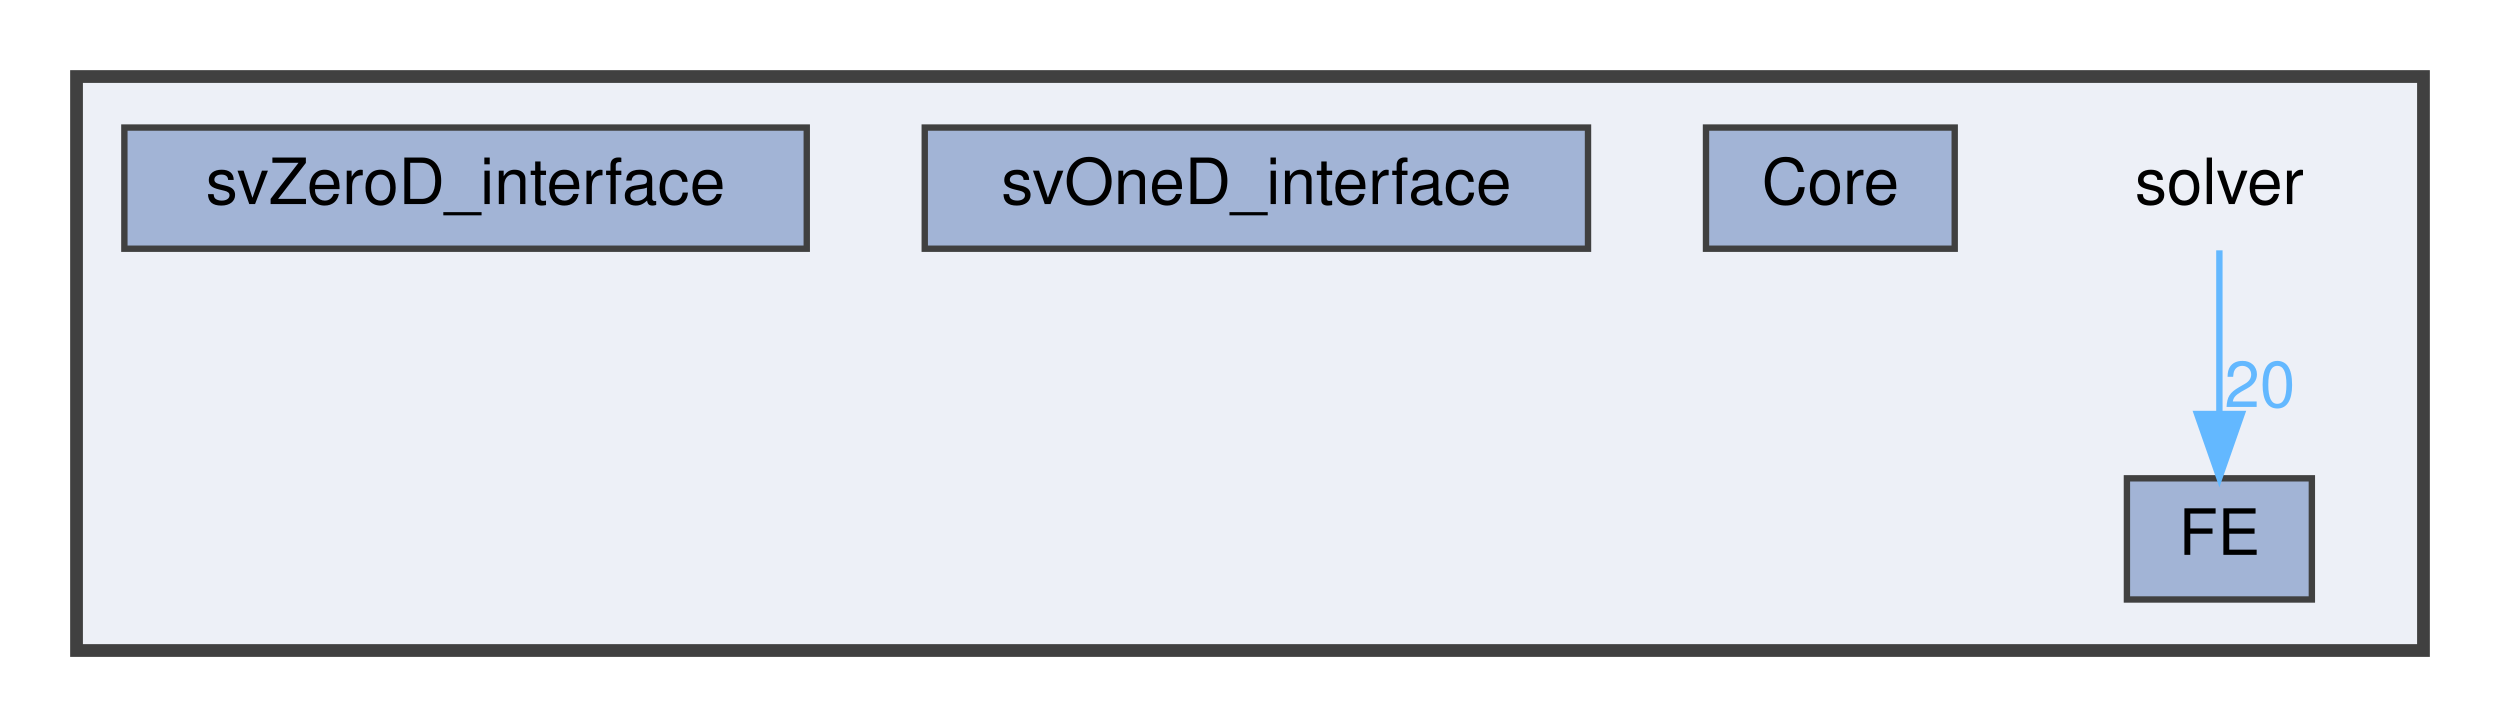
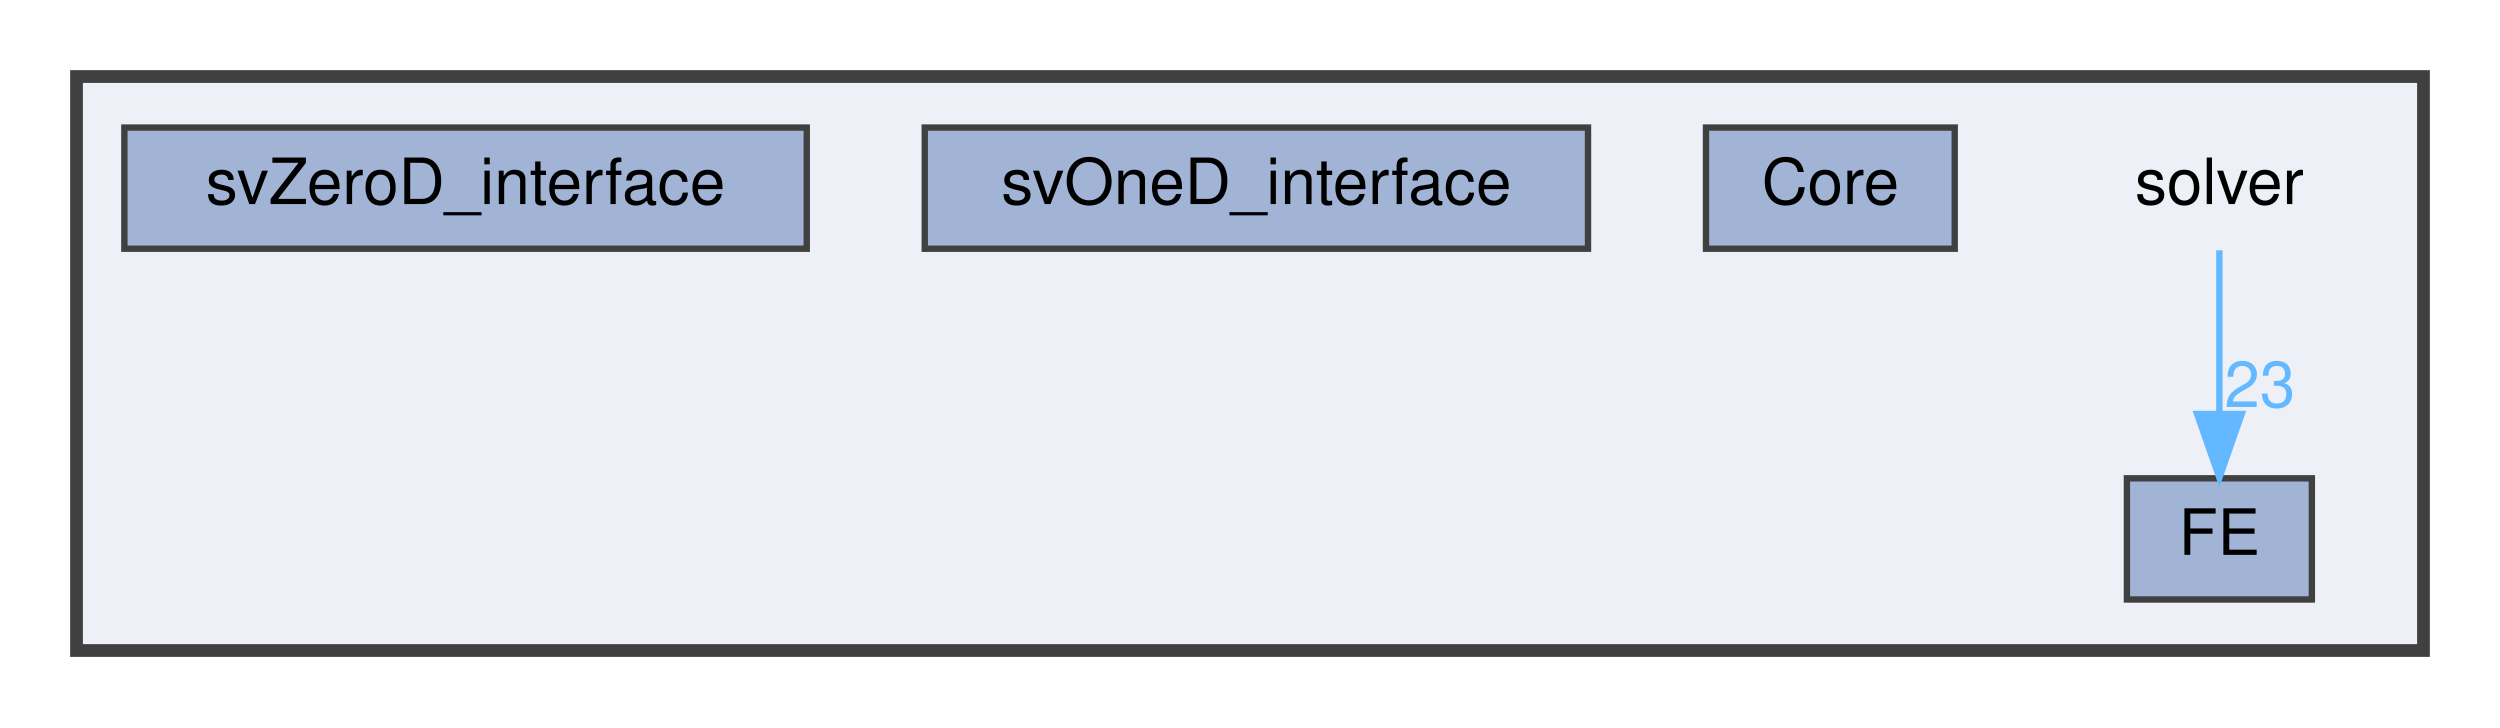
<svg xmlns="http://www.w3.org/2000/svg" xmlns:xlink="http://www.w3.org/1999/xlink" width="392pt" height="114pt" viewBox="0.00 0.00 392.00 114.00">
  <g id="graph0" class="graph" transform="scale(1 1) rotate(0) translate(4 110)">
    <g id="clust1" class="cluster">
      <g id="a_clust1">
        <a xlink:href="dir_efbd6dac86ba3db355ec311a66674d80.html" target="_top">
          <polygon fill="#edf0f7" stroke="#404040" stroke-width="2" points="8,-8 8,-98 376,-98 376,-8 8,-8" />
        </a>
      </g>
    </g>
    <g id="node1" class="node">
      <text text-anchor="middle" x="344" y="-78" font-family="Helvetica,sans-Serif" font-size="10.00">solver</text>
    </g>
    <g id="node3" class="node">
      <g id="a_node3">
        <a xlink:href="dir_edb35bb30936176f05c4bb64c6d7790d.html" target="_top" xlink:title="FE">
          <polygon fill="#a2b4d6" stroke="#404040" points="358.5,-35 329.5,-35 329.5,-16 358.5,-16 358.5,-35" />
          <text text-anchor="middle" x="344" y="-23" font-family="Helvetica,sans-Serif" font-size="10.00">FE</text>
        </a>
      </g>
    </g>
    <g id="edge1" class="edge">
      <g id="a_edge1">
        <a xlink:href="dir_000008_000004.html" target="_top">
          <path fill="none" stroke="#63b8ff" d="M344,-70.75C344,-63.8 344,-53.85 344,-45.13" />
          <polygon fill="#63b8ff" stroke="#63b8ff" points="347.5,-45.09 344,-35.09 340.5,-45.09 347.5,-45.09" />
        </a>
      </g>
      <g id="a_edge1-headlabel">
-         <a xlink:href="dir_000008_000004.html" target="_top" xlink:title="20">
-           <text text-anchor="middle" x="350.34" y="-46.18" font-family="Helvetica,sans-Serif" font-size="10.00" fill="#63b8ff">20</text>
+         <a xlink:href="dir_000008_000004.html" target="_top" xlink:title="23">
+           <text text-anchor="middle" x="350.34" y="-46.18" font-family="Helvetica,sans-Serif" font-size="10.00" fill="#63b8ff">23</text>
        </a>
      </g>
    </g>
    <g id="node2" class="node">
      <g id="a_node2">
        <a xlink:href="dir_f9f47ebc898640bd1221b4284220c2cd.html" target="_top" xlink:title="Core">
          <polygon fill="#a2b4d6" stroke="#404040" points="302.5,-90 263.5,-90 263.5,-71 302.5,-71 302.5,-90" />
          <text text-anchor="middle" x="283" y="-78" font-family="Helvetica,sans-Serif" font-size="10.00">Core</text>
        </a>
      </g>
    </g>
    <g id="node4" class="node">
      <g id="a_node4">
        <a xlink:href="dir_39fb30b511ea8661f96a62ff60238661.html" target="_top" xlink:title="svOneD_interface">
          <polygon fill="#a2b4d6" stroke="#404040" points="245,-90 141,-90 141,-71 245,-71 245,-90" />
          <text text-anchor="middle" x="193" y="-78" font-family="Helvetica,sans-Serif" font-size="10.00">svOneD_interface</text>
        </a>
      </g>
    </g>
    <g id="node5" class="node">
      <g id="a_node5">
        <a xlink:href="dir_c12edd3389dbd555225deb48185c0c12.html" target="_top" xlink:title="svZeroD_interface">
          <polygon fill="#a2b4d6" stroke="#404040" points="122.5,-90 15.5,-90 15.5,-71 122.5,-71 122.5,-90" />
          <text text-anchor="middle" x="69" y="-78" font-family="Helvetica,sans-Serif" font-size="10.00">svZeroD_interface</text>
        </a>
      </g>
    </g>
  </g>
</svg>
